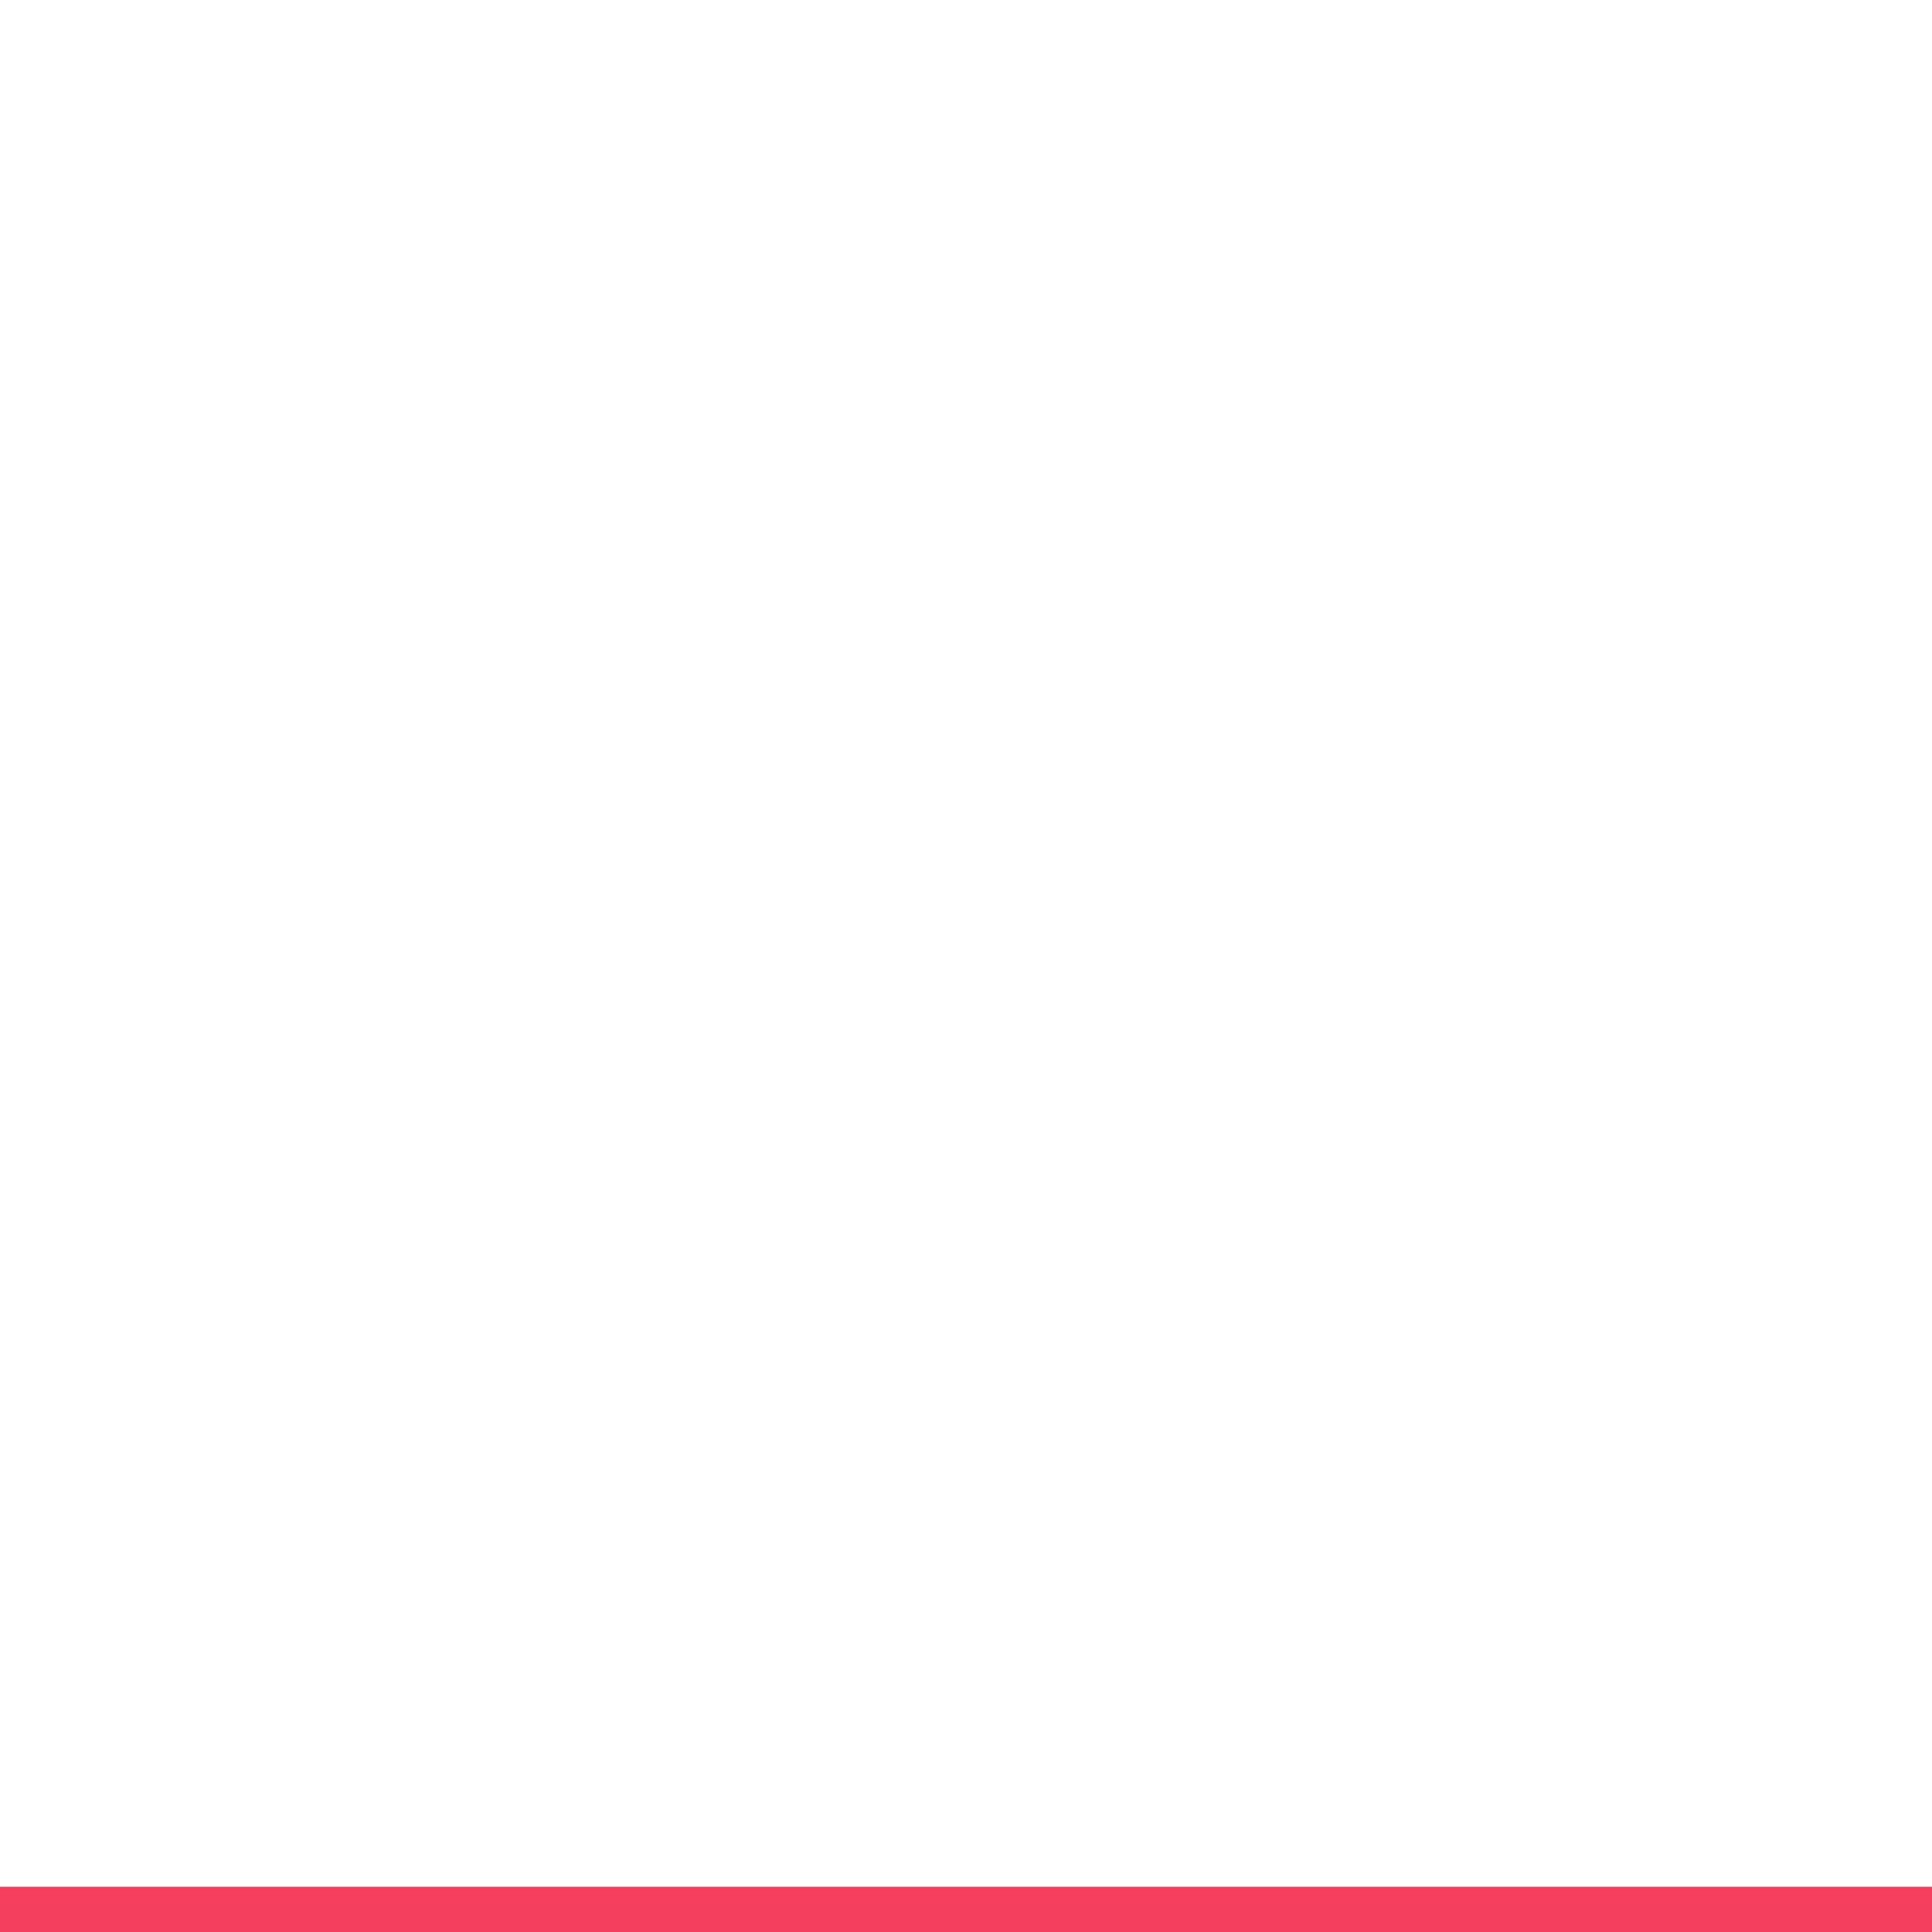
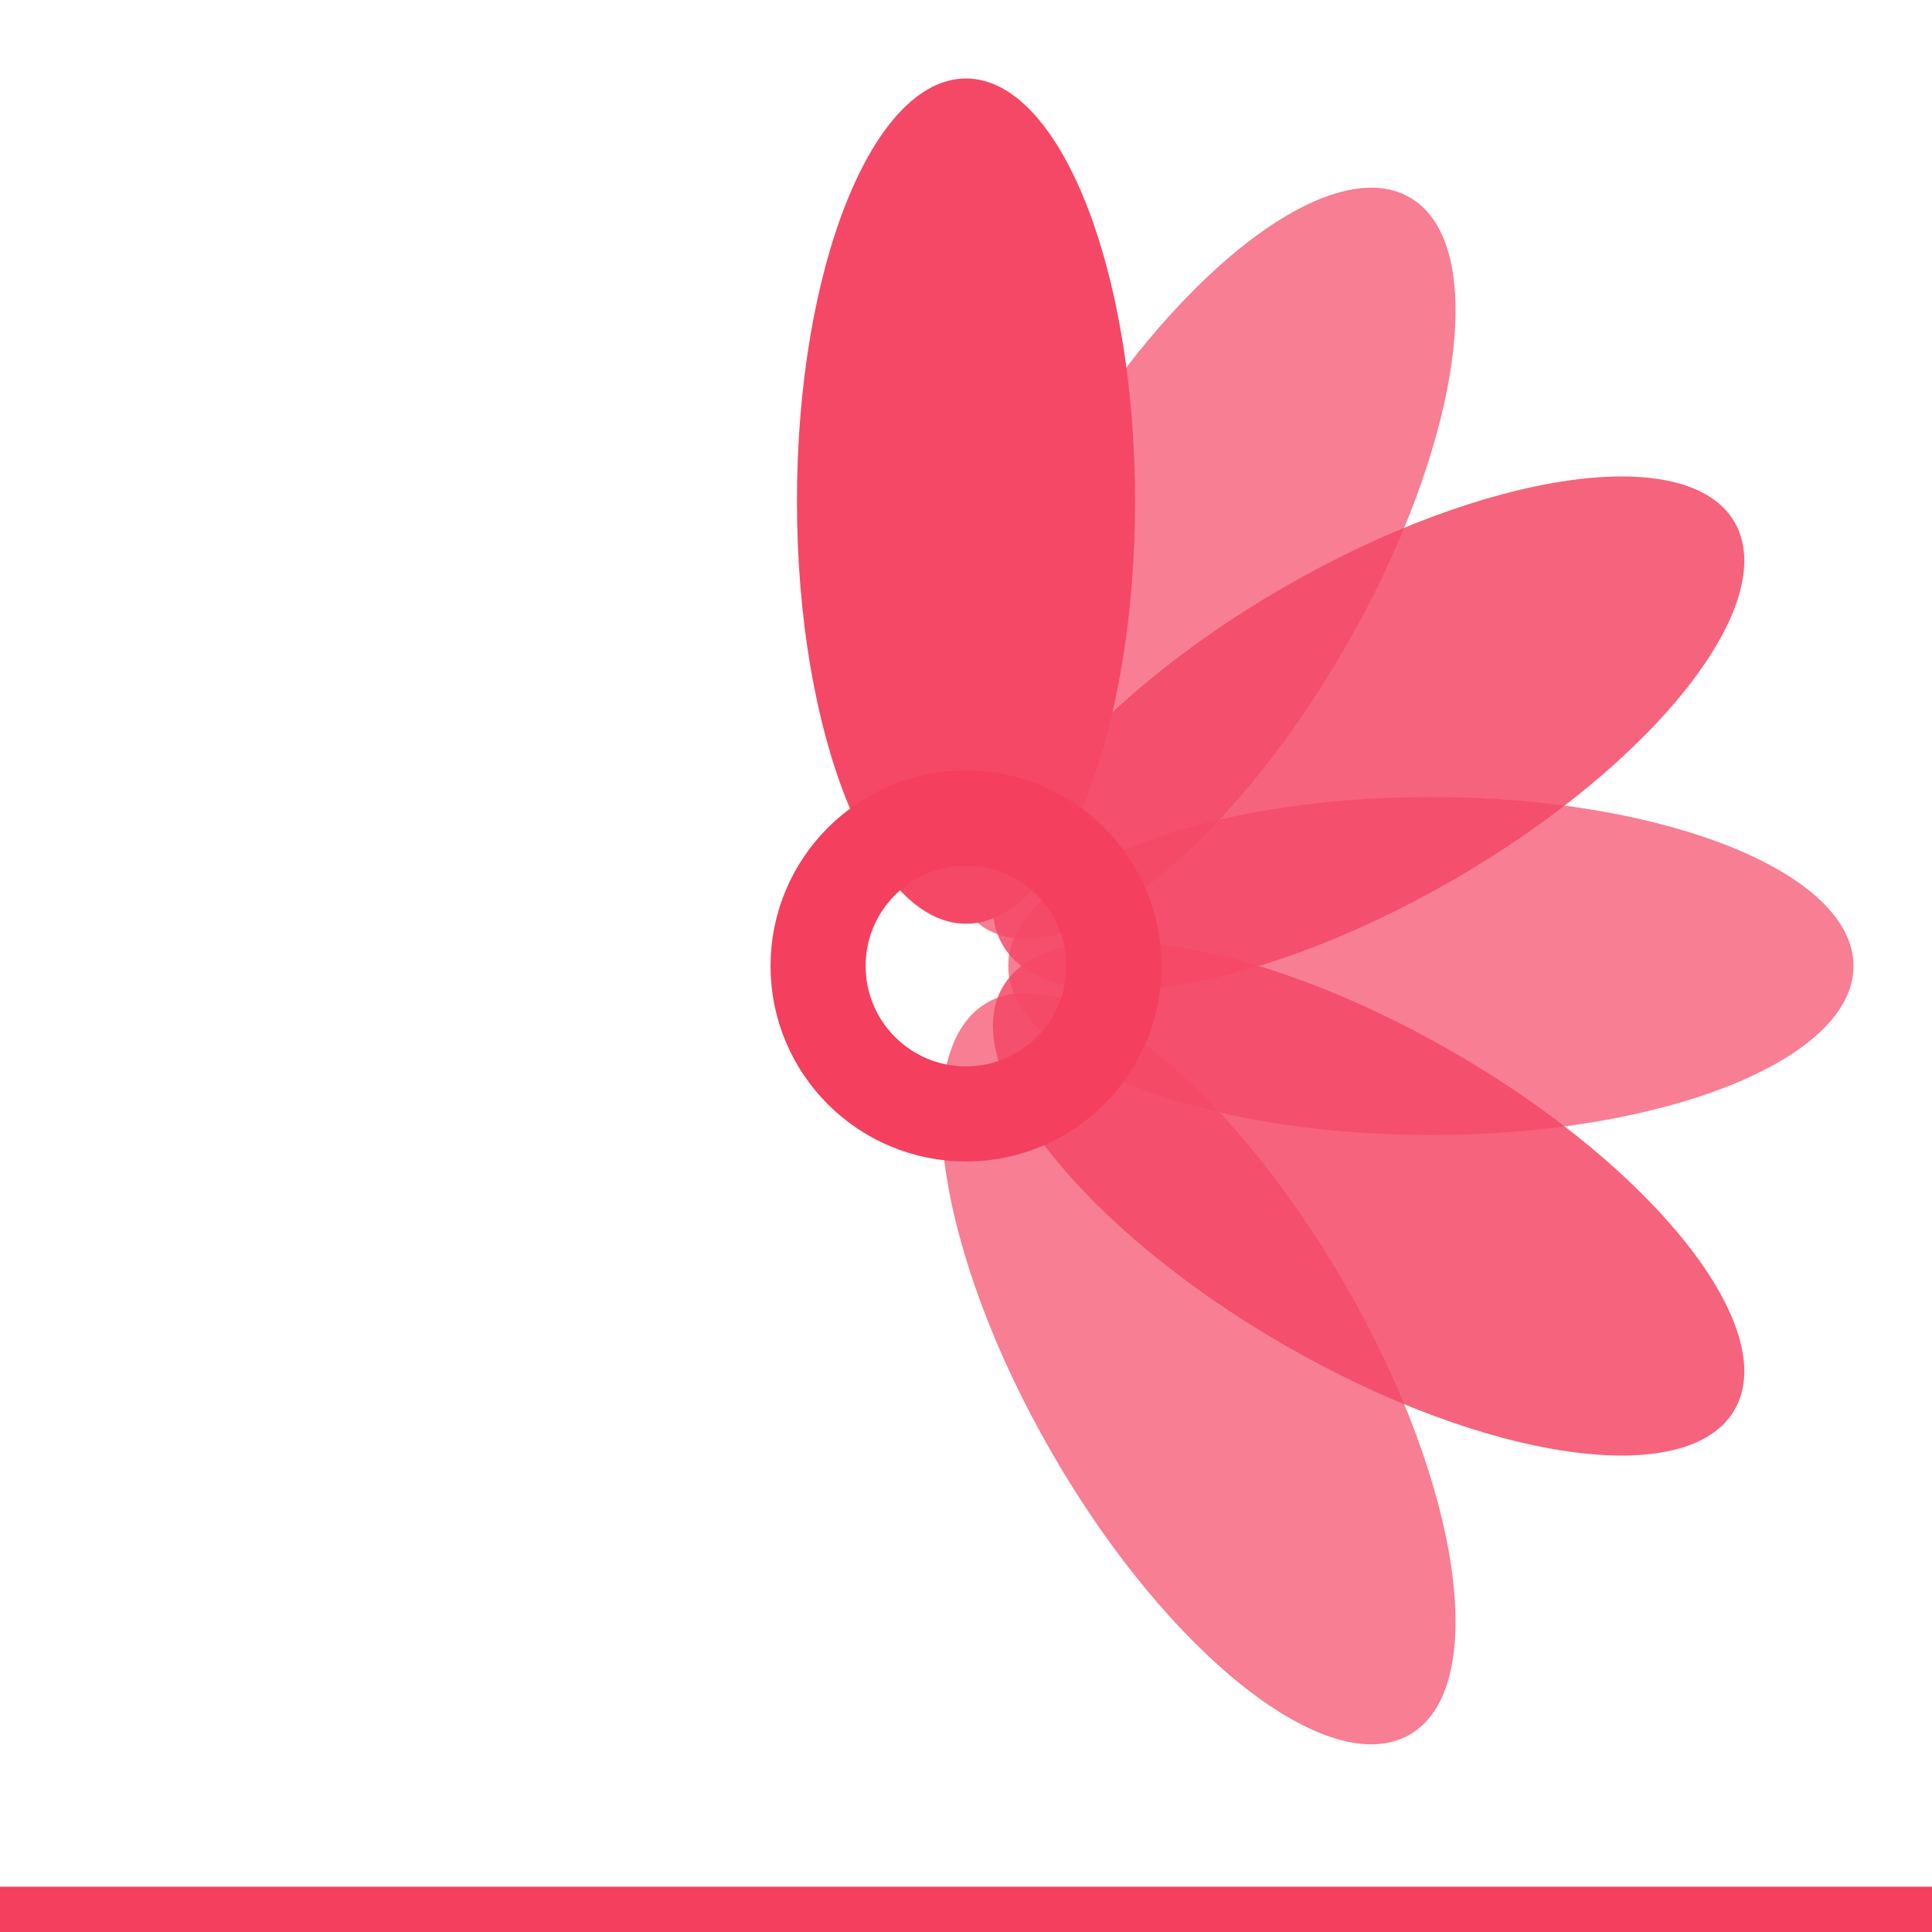
<svg xmlns="http://www.w3.org/2000/svg" viewBox="0 0 128 128" width="128" height="128">
  <g transform="translate(64 64) scale(1.4) translate(-64 -64)">
- 
+     <g opacity="0.95">
+       <ellipse cx="64" cy="42" rx="8" ry="20" fill="#f43f5e" transform="rotate(0 64 64)" />
+       <ellipse cx="64" cy="42" rx="8" ry="20" fill="#f43f5e" transform="rotate(60 64 64)" opacity="0.85" />
+       <ellipse cx="64" cy="42" rx="8" ry="20" fill="#f43f5e" transform="rotate(120 64 64)" opacity="0.85" />
+       <ellipse cx="64" cy="42" rx="8" ry="20" fill="#f43f5e" transform="rotate(30 64 64)" opacity="0.7" />
+       <ellipse cx="64" cy="42" rx="8" ry="20" fill="#f43f5e" transform="rotate(90 64 64)" opacity="0.7" />
+       <ellipse cx="64" cy="42" rx="8" ry="20" fill="#f43f5e" transform="rotate(150 64 64)" opacity="0.7" />
+     </g>
+     <circle cx="64" cy="64" r="7" fill="none" stroke="#f43f5e" stroke-width="4.5" />
  </g>
  <rect x="0" y="125" width="128" height="3" fill="#f43f5e" />
</svg>
